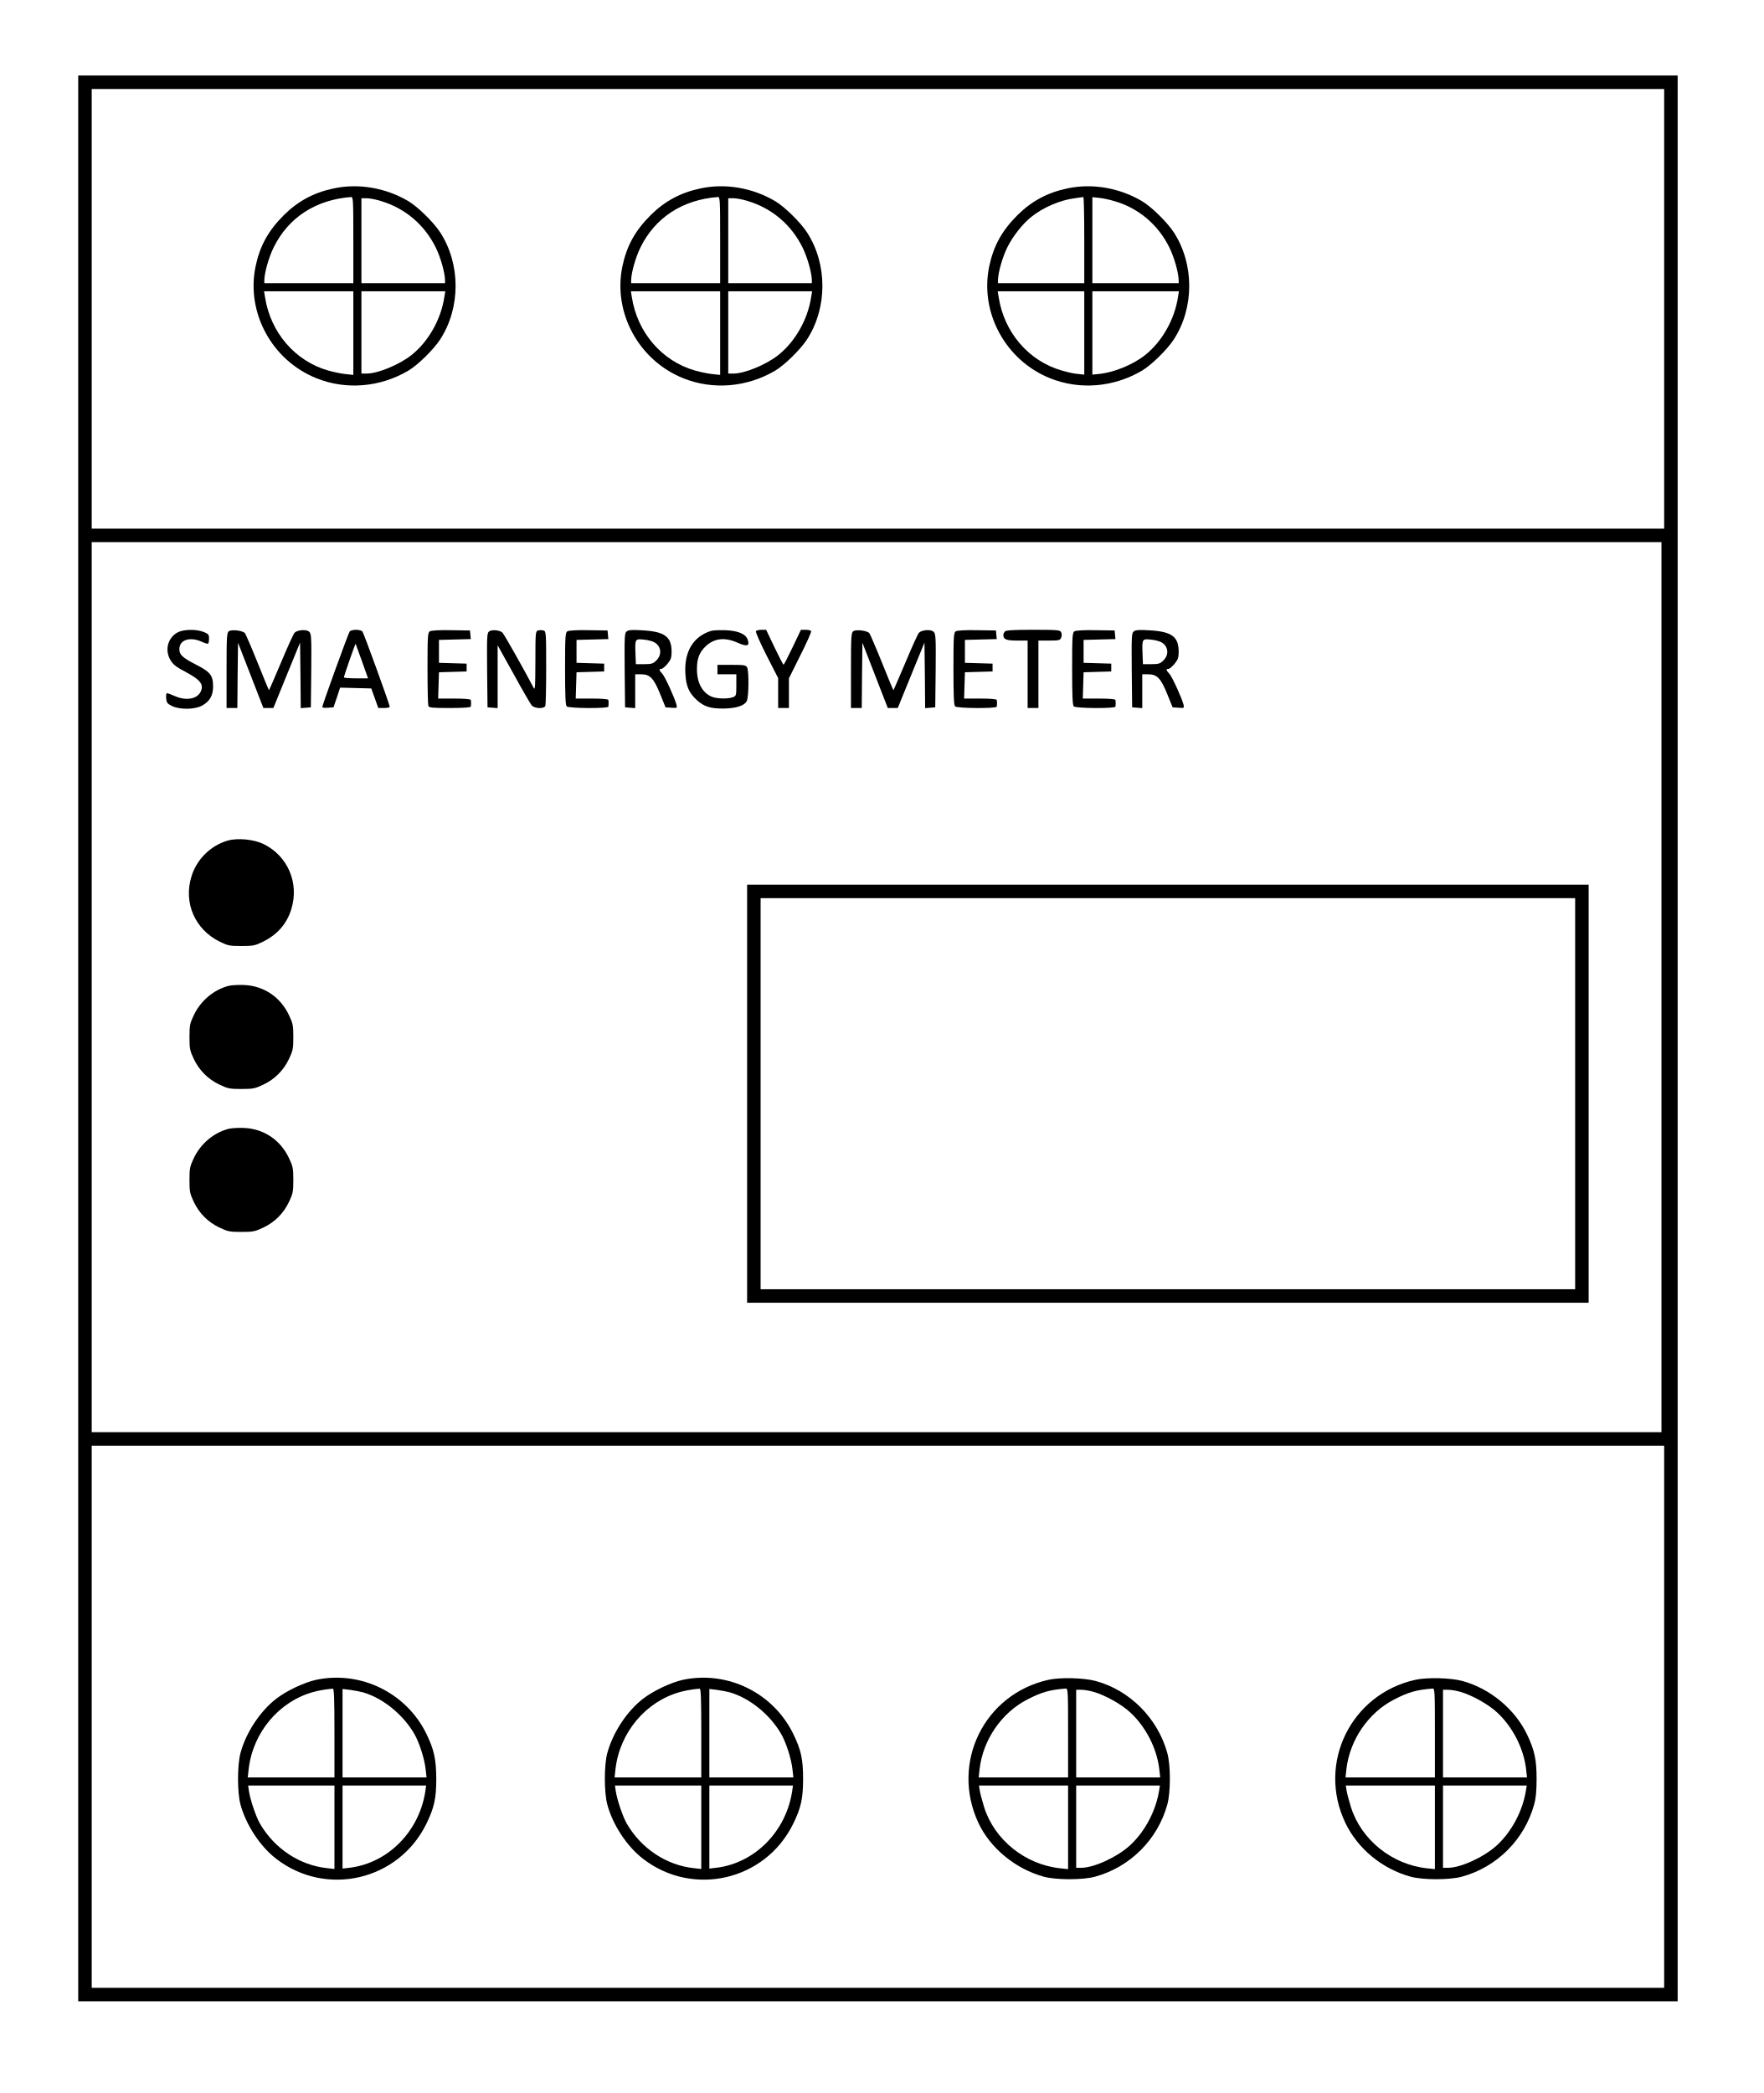
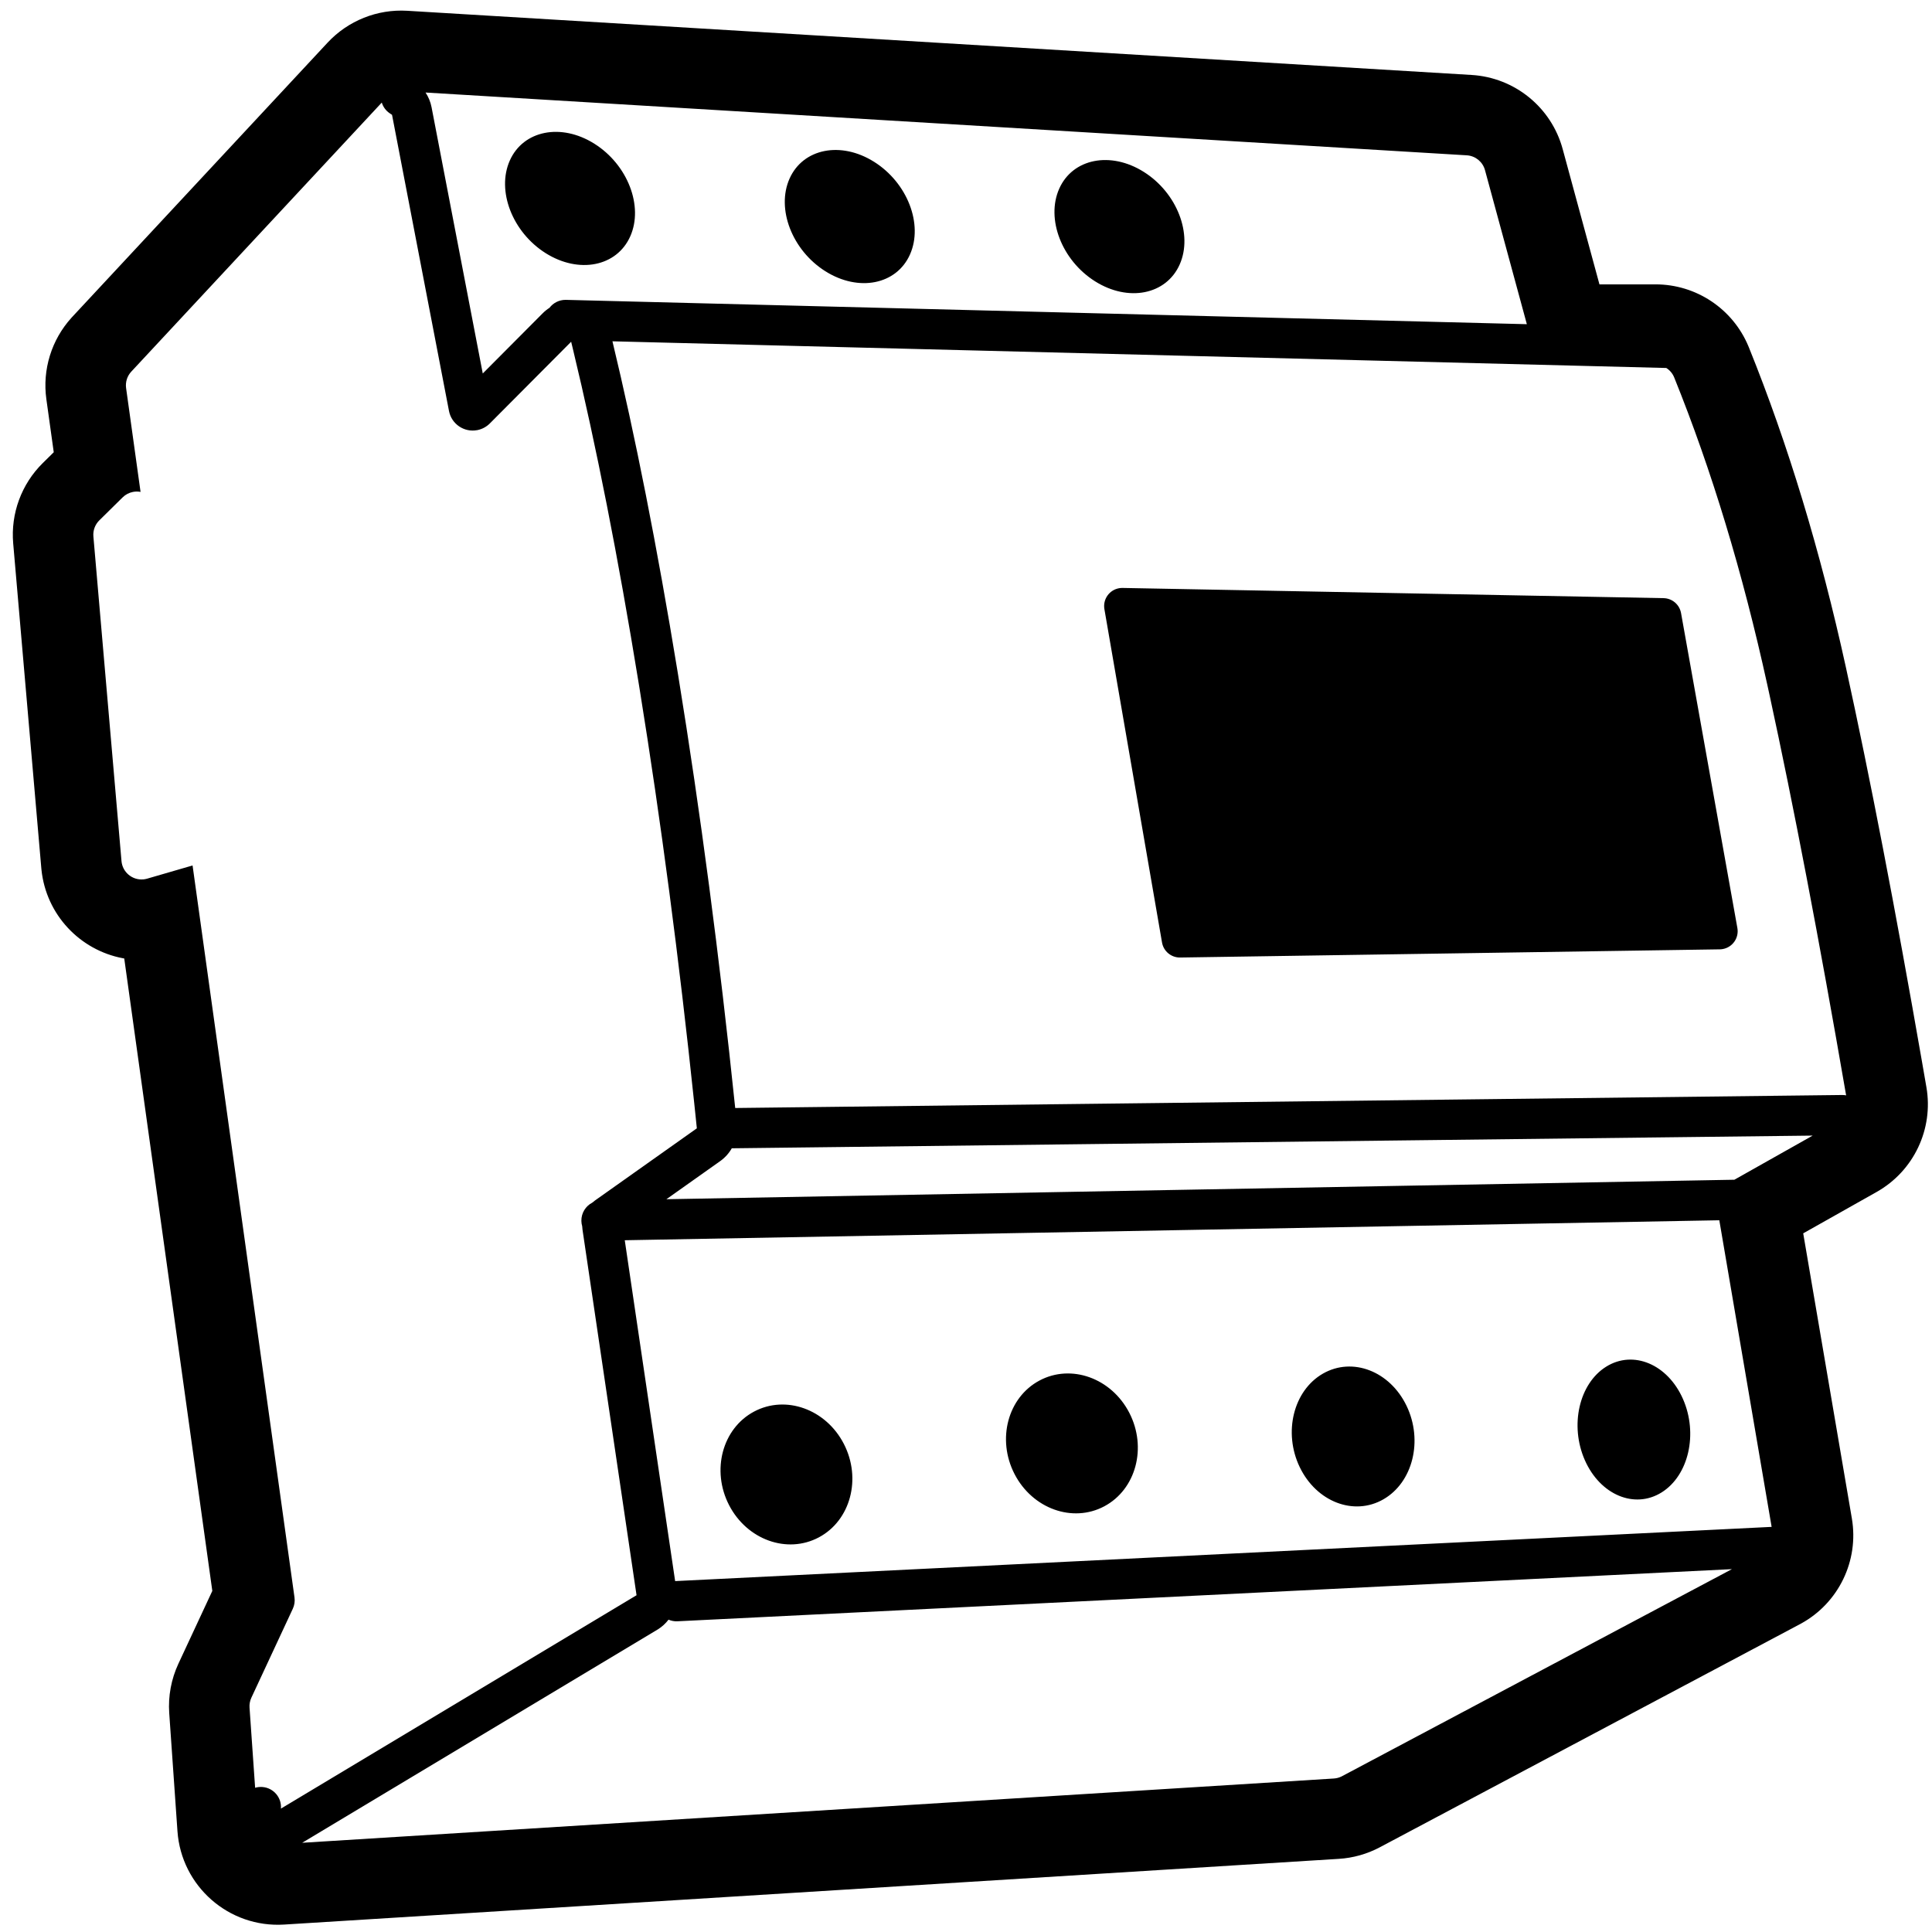
- <svg xmlns="http://www.w3.org/2000/svg" version="1.0" width="1308pt" height="1552pt" viewBox="0 0 1308 1552" preserveAspectRatio="xMidYMid meet">
-   <g transform="translate(0,1552) scale(0.1,-0.1)" fill="#000000" stroke="none">
-     <path d="M580 7820 l0 -7140 5930 0 5930 0 0 7140 0 7140 -5930 0 -5930 0 0 -7140z m11760 5410 l0 -1630 -5830 0 -5830 0 0 1630 0 1630 5830 0 5830 0 0 -1630z m-20 -5030 l0 -3300 -5820 0 -5820 0 0 3300 0 3300 5820 0 5820 0 0 -3300z m20 -5410 l0 -2010 -5830 0 -5830 0 0 2010 0 2010 5830 0 5830 0 0 -2010z" />
-     <path d="M2475 14123 c-148 -31 -265 -94 -370 -198 -116 -116 -178 -228 -210 -381 -71 -343 122 -697 452 -829 219 -88 471 -67 680 56 70 41 185 154 235 229 155 236 155 564 0 800 -50 75 -165 188 -235 229 -168 99 -369 133 -552 94z m145 -383 l0 -320 -330 0 -330 0 0 23 c1 55 33 169 69 242 109 222 312 354 574 374 16 1 17 -20 17 -319z m206 289 c179 -54 322 -176 405 -344 36 -73 68 -187 69 -242 l0 -23 -310 0 -310 0 0 315 0 315 39 0 c21 0 70 -9 107 -21z m-206 -979 l0 -310 -57 6 c-32 3 -89 15 -128 26 -247 70 -430 283 -470 546 l-7 42 331 0 331 0 0 -310z m675 268 c-25 -167 -119 -332 -244 -431 -89 -71 -249 -137 -332 -137 l-39 0 0 305 0 305 311 0 311 0 -7 -42z" />
-     <path d="M5195 14123 c-148 -31 -265 -94 -370 -198 -116 -116 -178 -228 -210 -381 -71 -343 122 -697 452 -829 219 -88 471 -67 680 56 70 41 185 154 235 229 155 236 155 564 0 800 -50 75 -165 188 -235 229 -168 99 -369 133 -552 94z m145 -383 l0 -320 -330 0 -330 0 0 23 c1 55 33 169 69 242 109 222 312 354 574 374 16 1 17 -20 17 -319z m206 289 c179 -54 322 -176 405 -344 36 -73 68 -187 69 -242 l0 -23 -310 0 -310 0 0 315 0 315 39 0 c21 0 70 -9 107 -21z m-206 -979 l0 -310 -57 6 c-32 3 -89 15 -128 26 -247 70 -430 283 -470 546 l-7 42 331 0 331 0 0 -310z m675 268 c-25 -167 -119 -332 -244 -431 -89 -71 -249 -137 -332 -137 l-39 0 0 305 0 305 311 0 311 0 -7 -42z" />
-     <path d="M7915 14123 c-148 -31 -265 -94 -370 -198 -116 -116 -178 -228 -210 -381 -71 -343 122 -697 452 -829 219 -88 471 -67 680 56 70 41 185 154 235 229 155 236 155 564 0 800 -50 75 -165 188 -235 229 -168 99 -369 133 -552 94z m125 -383 l0 -320 -320 0 -320 0 0 23 c1 55 33 169 69 242 40 82 115 177 180 228 86 69 214 124 321 137 30 4 58 8 63 9 4 0 7 -143 7 -319z m225 288 c176 -50 323 -174 406 -343 36 -73 68 -187 69 -242 l0 -23 -320 0 -320 0 0 319 0 319 48 -5 c26 -2 79 -13 117 -25z m-225 -977 l0 -309 -47 5 c-27 2 -79 13 -118 25 -247 70 -430 283 -470 546 l-7 42 321 0 321 0 0 -309z m695 267 c-25 -167 -119 -332 -244 -431 -89 -71 -233 -130 -343 -140 l-48 -5 0 309 0 309 321 0 321 0 -7 -42z" />
-     <path d="M1322 10833 c-76 -37 -103 -131 -59 -206 21 -36 42 -52 118 -92 102 -55 129 -88 110 -137 -23 -61 -108 -78 -196 -39 -26 12 -52 21 -57 21 -5 0 -8 -17 -6 -37 3 -33 8 -41 43 -58 56 -28 166 -27 220 1 59 31 85 75 85 143 0 84 -20 109 -135 167 -92 48 -115 69 -115 110 0 70 78 95 167 55 23 -11 44 -17 47 -13 3 3 6 20 6 38 0 28 -5 34 -40 48 -52 21 -145 20 -188 -1z" />
-     <path d="M1698 10840 c-16 -10 -18 -35 -18 -290 l0 -280 40 0 40 0 2 242 3 242 94 -242 94 -242 37 0 37 0 99 243 99 242 3 -243 2 -243 38 3 37 3 3 272 c2 244 1 273 -15 288 -19 20 -87 15 -109 -7 -7 -7 -52 -105 -99 -218 -48 -113 -88 -206 -90 -208 -1 -2 -39 89 -84 202 -45 112 -88 211 -94 220 -15 20 -96 30 -119 16z" />
-     <path d="M2593 10838 c-10 -14 -204 -547 -203 -561 0 -5 19 -7 42 -5 l41 3 25 73 24 73 115 -3 116 -3 26 -72 26 -73 42 0 c24 0 43 4 43 9 0 16 -192 545 -203 559 -5 6 -26 12 -47 12 -21 0 -42 -6 -47 -12z m91 -221 l45 -127 -89 0 c-50 0 -90 3 -90 7 0 10 84 252 87 249 1 -1 22 -59 47 -129z" />
-     <path d="M3188 10839 c-16 -9 -18 -33 -18 -274 0 -145 3 -270 6 -279 5 -14 29 -16 160 -16 95 0 154 4 155 10 1 6 2 17 2 25 0 8 -1 20 -2 25 -1 6 -49 10 -121 10 l-121 0 3 98 3 97 103 3 102 3 0 29 0 29 -102 3 -103 3 0 85 0 85 118 3 118 3 -3 32 -3 32 -140 2 c-83 2 -147 -2 -157 -8z" />
-     <path d="M3627 10838 c-16 -12 -17 -35 -15 -288 l3 -275 38 -3 37 -3 0 233 0 233 118 -212 c64 -117 125 -222 134 -233 22 -25 93 -28 102 -4 3 9 6 136 6 284 0 260 -1 269 -20 275 -11 3 -29 3 -40 0 -19 -6 -20 -15 -20 -228 -1 -207 -2 -220 -16 -192 -69 132 -218 396 -229 405 -22 18 -78 23 -98 8z" />
-     <path d="M4208 10839 c-16 -9 -18 -33 -18 -277 0 -195 3 -271 12 -280 15 -15 307 -17 309 -2 1 6 2 17 2 25 0 8 -1 20 -2 25 -1 6 -49 10 -121 10 l-121 0 3 98 3 97 103 3 102 3 0 29 0 29 -102 3 -103 3 0 85 0 85 118 3 118 3 -3 32 -3 32 -140 2 c-83 2 -147 -2 -157 -8z" />
-     <path d="M4647 10838 c-16 -12 -17 -35 -15 -288 l3 -275 38 -3 37 -3 0 125 0 126 44 0 c65 0 93 -28 141 -146 l40 -99 44 -3 c42 -3 43 -3 37 23 -13 50 -85 208 -105 229 -25 26 -26 36 -7 36 8 0 28 17 45 37 26 32 31 46 31 91 0 111 -52 149 -217 158 -74 5 -102 3 -116 -8z m209 -83 c50 -32 53 -94 7 -136 -20 -20 -35 -24 -86 -24 l-62 0 -3 79 c-4 109 -3 110 64 103 31 -3 67 -13 80 -22z" />
-     <path d="M5270 10841 c-130 -42 -197 -153 -188 -314 5 -96 27 -145 86 -199 53 -48 101 -63 197 -62 93 1 155 21 172 55 16 30 17 222 3 250 -10 17 -22 19 -115 19 l-105 0 0 -35 0 -35 70 0 70 0 0 -80 c0 -77 -1 -81 -26 -90 -37 -14 -119 -12 -157 4 -70 30 -110 105 -109 206 0 76 18 123 64 167 64 61 143 70 240 26 68 -30 89 -23 72 24 -14 43 -74 67 -169 70 -44 1 -91 -1 -105 -6z" />
-     <path d="M5605 10840 c-4 -6 32 -87 79 -180 l86 -168 0 -111 0 -111 40 0 40 0 0 110 0 110 85 171 c47 93 83 174 80 179 -4 6 -22 10 -41 10 l-35 0 -62 -130 c-34 -71 -64 -130 -67 -129 -3 0 -33 58 -67 129 l-62 130 -35 0 c-19 0 -38 -5 -41 -10z" />
-     <path d="M6328 10840 c-16 -10 -18 -35 -18 -290 l0 -280 40 0 40 0 2 242 3 242 94 -242 94 -242 37 0 37 0 99 243 99 242 3 -243 2 -243 38 3 37 3 3 272 c2 244 1 273 -15 288 -19 20 -87 15 -109 -7 -7 -7 -52 -105 -99 -218 -48 -113 -88 -206 -90 -208 -1 -2 -39 89 -84 202 -45 112 -88 211 -94 220 -15 20 -96 30 -119 16z" />
-     <path d="M7088 10839 c-16 -9 -18 -33 -18 -277 0 -195 3 -271 12 -280 15 -15 307 -17 309 -2 1 6 2 17 2 25 0 8 -1 20 -2 25 -1 6 -49 10 -121 10 l-121 0 3 98 3 97 103 3 102 3 0 29 0 29 -102 3 -103 3 0 85 0 85 118 3 118 3 -3 32 -3 32 -140 2 c-83 2 -147 -2 -157 -8z" />
-     <path d="M7452 10838 c-7 -7 -12 -19 -12 -28 0 -31 23 -40 102 -40 l78 0 0 -250 0 -250 40 0 40 0 0 250 0 250 80 0 c74 0 81 2 89 23 5 12 5 30 -1 40 -8 15 -28 17 -206 17 -141 0 -201 -3 -210 -12z" />
-     <path d="M7968 10839 c-16 -9 -18 -33 -18 -277 0 -195 3 -271 12 -280 15 -15 307 -17 309 -2 1 6 2 17 2 25 0 8 -1 20 -2 25 -1 6 -49 10 -121 10 l-121 0 3 98 3 97 103 3 102 3 0 29 0 29 -102 3 -103 3 0 85 0 85 118 3 118 3 -3 32 -3 32 -140 2 c-83 2 -147 -2 -157 -8z" />
-     <path d="M8407 10838 c-16 -12 -17 -35 -15 -288 l3 -275 38 -3 37 -3 0 125 0 126 44 0 c65 0 93 -28 141 -146 l40 -99 44 -3 c42 -3 43 -3 37 23 -13 50 -85 208 -105 229 -25 26 -26 36 -7 36 8 0 28 17 45 37 26 32 31 46 31 91 0 111 -52 149 -217 158 -74 5 -102 3 -116 -8z m209 -83 c50 -32 53 -94 7 -136 -20 -20 -35 -24 -86 -24 l-62 0 -3 79 c-4 109 -3 110 64 103 31 -3 67 -13 80 -22z" />
-     <path d="M1689 9287 c-126 -36 -230 -138 -269 -265 -61 -196 25 -394 210 -485 59 -29 73 -32 160 -32 87 0 101 3 160 32 106 52 177 133 210 241 60 193 -25 394 -205 483 -72 35 -192 47 -266 26z" />
-     <path d="M5540 7410 l0 -1550 3120 0 3120 0 0 1550 0 1550 -3120 0 -3120 0 0 -1550z m6140 0 l0 -1450 -3020 0 -3020 0 0 1450 0 1450 3020 0 3020 0 0 -1450z" />
-     <path d="M1697 8210 c-111 -28 -209 -110 -260 -218 -29 -61 -32 -76 -32 -162 0 -86 3 -101 32 -162 40 -85 106 -151 191 -191 61 -29 76 -32 162 -32 86 0 101 3 162 32 85 40 151 106 191 191 29 61 32 76 32 162 0 86 -3 101 -32 162 -63 134 -185 217 -331 224 -42 2 -94 -1 -115 -6z" />
-     <path d="M1697 7150 c-111 -28 -209 -110 -260 -218 -29 -61 -32 -76 -32 -162 0 -86 3 -101 32 -162 40 -85 106 -151 191 -191 61 -29 76 -32 162 -32 86 0 101 3 162 32 85 40 151 106 191 191 29 61 32 76 32 162 0 86 -3 101 -32 162 -63 134 -185 217 -331 224 -42 2 -94 -1 -115 -6z" />
-     <path d="M2345 3064 c-88 -19 -218 -80 -296 -140 -120 -92 -226 -253 -266 -404 -24 -90 -24 -292 0 -380 41 -152 146 -312 266 -404 370 -285 905 -161 1112 259 59 121 74 189 74 335 -1 146 -16 216 -74 335 -149 303 -486 468 -816 399z m135 -394 l0 -330 -321 0 -322 0 7 62 c31 272 226 503 481 572 33 9 76 17 95 19 19 2 41 5 48 5 9 2 12 -70 12 -328z m215 300 c145 -43 293 -163 376 -305 37 -63 76 -183 85 -263 l7 -62 -312 0 -311 0 0 328 0 328 58 -7 c31 -4 75 -13 97 -19z m-215 -1000 l0 -309 -52 6 c-205 21 -391 144 -499 328 -31 54 -72 174 -83 243 l-6 42 320 0 320 0 0 -310z m674 268 c-45 -297 -274 -530 -556 -567 l-58 -7 0 308 0 308 310 0 310 0 -6 -42z" />
-     <path d="M5065 3064 c-88 -19 -218 -80 -296 -140 -120 -92 -225 -252 -266 -404 -24 -88 -24 -290 0 -380 40 -151 146 -312 266 -404 370 -285 905 -161 1112 259 59 120 74 189 74 335 0 146 -15 215 -74 335 -149 303 -486 468 -816 399z m135 -394 l0 -330 -321 0 -322 0 7 62 c31 272 226 503 481 572 33 9 76 17 95 19 19 2 41 5 48 5 9 2 12 -70 12 -328z m215 300 c145 -43 293 -163 376 -305 37 -63 76 -183 85 -263 l7 -62 -312 0 -311 0 0 328 0 328 58 -7 c31 -4 75 -13 97 -19z m-215 -1000 l0 -309 -52 6 c-205 21 -391 144 -499 328 -31 54 -72 174 -83 243 l-6 42 320 0 320 0 0 -310z m674 268 c-45 -297 -274 -530 -556 -567 l-58 -7 0 308 0 308 310 0 310 0 -6 -42z" />
-     <path d="M7775 3064 c-477 -106 -727 -614 -521 -1059 87 -188 276 -344 486 -401 90 -25 290 -25 380 0 260 71 465 276 536 536 25 90 25 290 0 380 -71 258 -277 466 -531 535 -87 24 -264 28 -350 9z m145 -394 l0 -330 -331 0 -332 0 7 63 c25 215 162 416 352 514 108 56 169 73 287 82 16 1 17 -21 17 -329z m191 304 c86 -25 207 -93 270 -152 116 -107 197 -267 215 -419 l7 -63 -312 0 -311 0 0 325 0 325 38 0 c21 0 63 -7 93 -16z m-191 -1004 l0 -310 -57 6 c-260 27 -490 211 -566 455 -14 46 -29 101 -32 122 l-6 37 331 0 330 0 0 -310z m675 273 c-24 -151 -105 -304 -214 -405 -94 -87 -268 -168 -363 -168 l-38 0 0 305 0 305 310 0 311 0 -6 -37z" />
-     <path d="M10495 3064 c-478 -106 -730 -620 -519 -1061 91 -191 274 -342 484 -399 90 -25 290 -25 380 0 260 71 465 276 536 536 13 46 18 101 18 190 0 142 -15 211 -70 327 -90 189 -275 342 -479 398 -87 24 -264 28 -350 9z m145 -394 l0 -330 -331 0 -332 0 7 63 c25 215 162 416 352 514 108 56 169 73 287 82 16 1 17 -21 17 -329z m191 304 c86 -25 207 -93 270 -152 116 -107 197 -267 215 -419 l7 -63 -312 0 -311 0 0 325 0 325 38 0 c21 0 63 -7 93 -16z m-191 -1004 l0 -310 -57 6 c-260 27 -490 211 -566 455 -14 46 -29 101 -32 122 l-6 37 331 0 330 0 0 -310z m675 273 c-24 -151 -105 -304 -214 -405 -94 -87 -268 -168 -363 -168 l-38 0 0 305 0 305 310 0 311 0 -6 -37z" />
-   </g>
+ <svg xmlns="http://www.w3.org/2000/svg" height="960" viewBox="0 0 960 960" width="960">
+   <path d="m162.772 21.195c10.174-10.928 24.7-16.737 39.604-15.838l528.864 31.891c21.413 1.291 39.616 16.097 45.241 36.798l18.277 67.256 27.887 0c20.165.005 38.331 12.12 46.11 30.696l.233.565c19.482 48.201 35.545 101.215 48.23 159.038 11.936 54.41 24.562 119.874 37.895 196.438l2.111 12.181c3.591 20.825-6.298 41.656-24.722 52.054l-36.497 20.566 24.171 141.654c3.592 21.049-6.58 42.03-25.268 52.263l-.569.307-208.729 110.846c-6.294 3.342-13.229 5.301-20.342 5.744l-524.104 32.651c-27.417 1.708-51.077-19.022-52.988-46.426l-4.085-58.598c-.589-8.45.978-16.912 4.555-24.59l16.852-36.178-43.76-314.247-.747-.135c-21.205-4.021-38.083-21.556-40.393-43.997l-.078-.823-13.965-161.312c-1.284-14.835 4.11-29.471 14.716-39.923l5.437-5.36-3.67-26.355c-2.049-14.712 2.551-29.562 12.531-40.536l.397-.431zm697.811 758.504-523.935 25.907c-1.582.078-3.096-.216-4.458-.805-1.43 1.874-3.204 3.511-5.272 4.807l-.333.204-176.426 105.855 512.622-31.936c1.293-.081 2.557-.412 3.722-.973l.346-.175zm-670.88-728.73-124.461 133.681c-2.051 2.203-3.001 5.212-2.586 8.193l7.182 51.58c-1.205-.229-2.472-.239-3.75.006-1.941.372-3.729 1.311-5.137 2.699l-11.603 11.436c-2.121 2.091-3.2 5.018-2.943 7.985l13.965 161.312c.476 5.502 5.323 9.577 10.825 9.1l.391-.042c.519-.066 1.033-.172 1.536-.318l22.565-6.555 50.65 363.725c.266 1.909-.026 3.854-.84 5.602l-20.593 44.209c-.715 1.536-1.029 3.228-.911 4.918l2.777 39.835c1.14-.34 2.359-.48 3.616-.384 5.507.42 9.631 5.225 9.21 10.732l176.698-106.019-26.855-181.686c-.083-.559-.133-1.117-.152-1.674-.247-.84-.387-1.726-.404-2.643-.071-3.932 2.138-7.375 5.409-9.069.415-.372.854-.721 1.315-1.048l50.649-35.883-.421-4.095-.85-8.174c-7.56-72.074-16.593-140.617-27.097-205.628l-.596-3.676c-10.142-62.316-21.021-117.562-32.631-165.723l-.861-3.553-40.413 40.598c-1.605 1.612-3.633 2.733-5.846 3.236l-.392.082c-6.508 1.252-12.799-3.01-14.05-9.518l-28.299-147.15-1.085-.722c-1.993-1.327-3.357-3.246-4.012-5.369zm664.613 555.373-543.878 9.926 25.036 169.373c.062-.004.124-.008.185-.011l544.653-26.933zm-479.653 95.077c15.747-8.405 35.728-1.232 44.629 16.021s3.351 38.054-12.396 46.459c-15.747 8.405-35.728 1.232-44.629-16.021-8.901-17.253-3.351-38.054 12.396-46.459zm141.849-15.439c15.747-8.405 35.728-1.232 44.629 16.021s3.351 38.054-12.396 46.459c-15.747 8.405-35.728 1.232-44.629-16.021s-3.351-38.054 12.396-46.459zm140.853-3.443c14.662-8.405 33.265-1.232 41.553 16.021 8.288 17.253 3.12 38.054-11.541 46.459-14.662 8.405-33.265 1.232-41.553-16.021-8.288-17.253-3.12-38.054 11.541-46.459zm140.73-3.443c13.46-8.405 30.539-1.232 38.147 16.021s2.865 38.054-10.595 46.459c-13.46 8.405-30.539 1.232-38.147-16.021s-2.865-38.054 10.595-46.459zm102.617-114.822-537.09 6.308c-1.422 2.49-3.384 4.685-5.804 6.4l-26.69 18.907 530.668-9.684zm-596.387-394.679-.223-.927c11.592 48.087 22.44 103.045 32.552 164.886l.379 2.322c11.028 67.761 20.457 139.322 28.287 214.684l549.991-6.459c.691-.008 1.367.054 2.02.18-13.422-77.652-26.111-143.979-38.067-198.979l-1.12-5.13c-12.219-55.702-27.634-106.575-46.244-152.62-.802-1.982-2.193-3.606-3.923-4.7zm253.483 122.553 268.804 5.072c4.295.081 7.933 3.186 8.69 7.414l27.993 156.505c.875 4.893-2.382 9.569-7.275 10.444-.478.086-.962.132-1.448.14l-268.165 4.065c-4.43.067-8.25-3.1-9.005-7.466l-28.632-165.642c-.847-4.898 2.438-9.555 7.336-10.401.562-.097 1.132-.141 1.703-.13zm-343.368-238.864 25.443 132.299 29.74-29.875c1.057-1.063 2.203-1.982 3.415-2.758 1.826-2.398 4.709-3.941 7.935-3.948l.28.003 477.43 12.086-20.803-76.556c-1.1-4.048-4.605-6.969-8.764-7.338l-.285-.021-517.384-31.199c1.459 2.191 2.485 4.671 2.993 7.307zm311.881 40.476c6.689-15.013 25.508-18.745 42.034-8.337 16.526 10.409 24.5 31.016 17.81 46.029-6.689 15.013-25.508 18.745-42.034 8.337s-24.5-31.016-17.81-46.029zm-134-5c6.689-15.013 25.508-18.745 42.034-8.337 16.526 10.409 24.5 31.016 17.81 46.029-6.689 15.013-25.508 18.745-42.034 8.337s-24.5-31.016-17.81-46.029zm-139-9c6.689-15.013 25.508-18.745 42.034-8.337 16.526 10.409 24.5 31.016 17.81 46.029-6.689 15.013-25.508 18.745-42.034 8.337s-24.5-31.016-17.81-46.029z" />
</svg>
